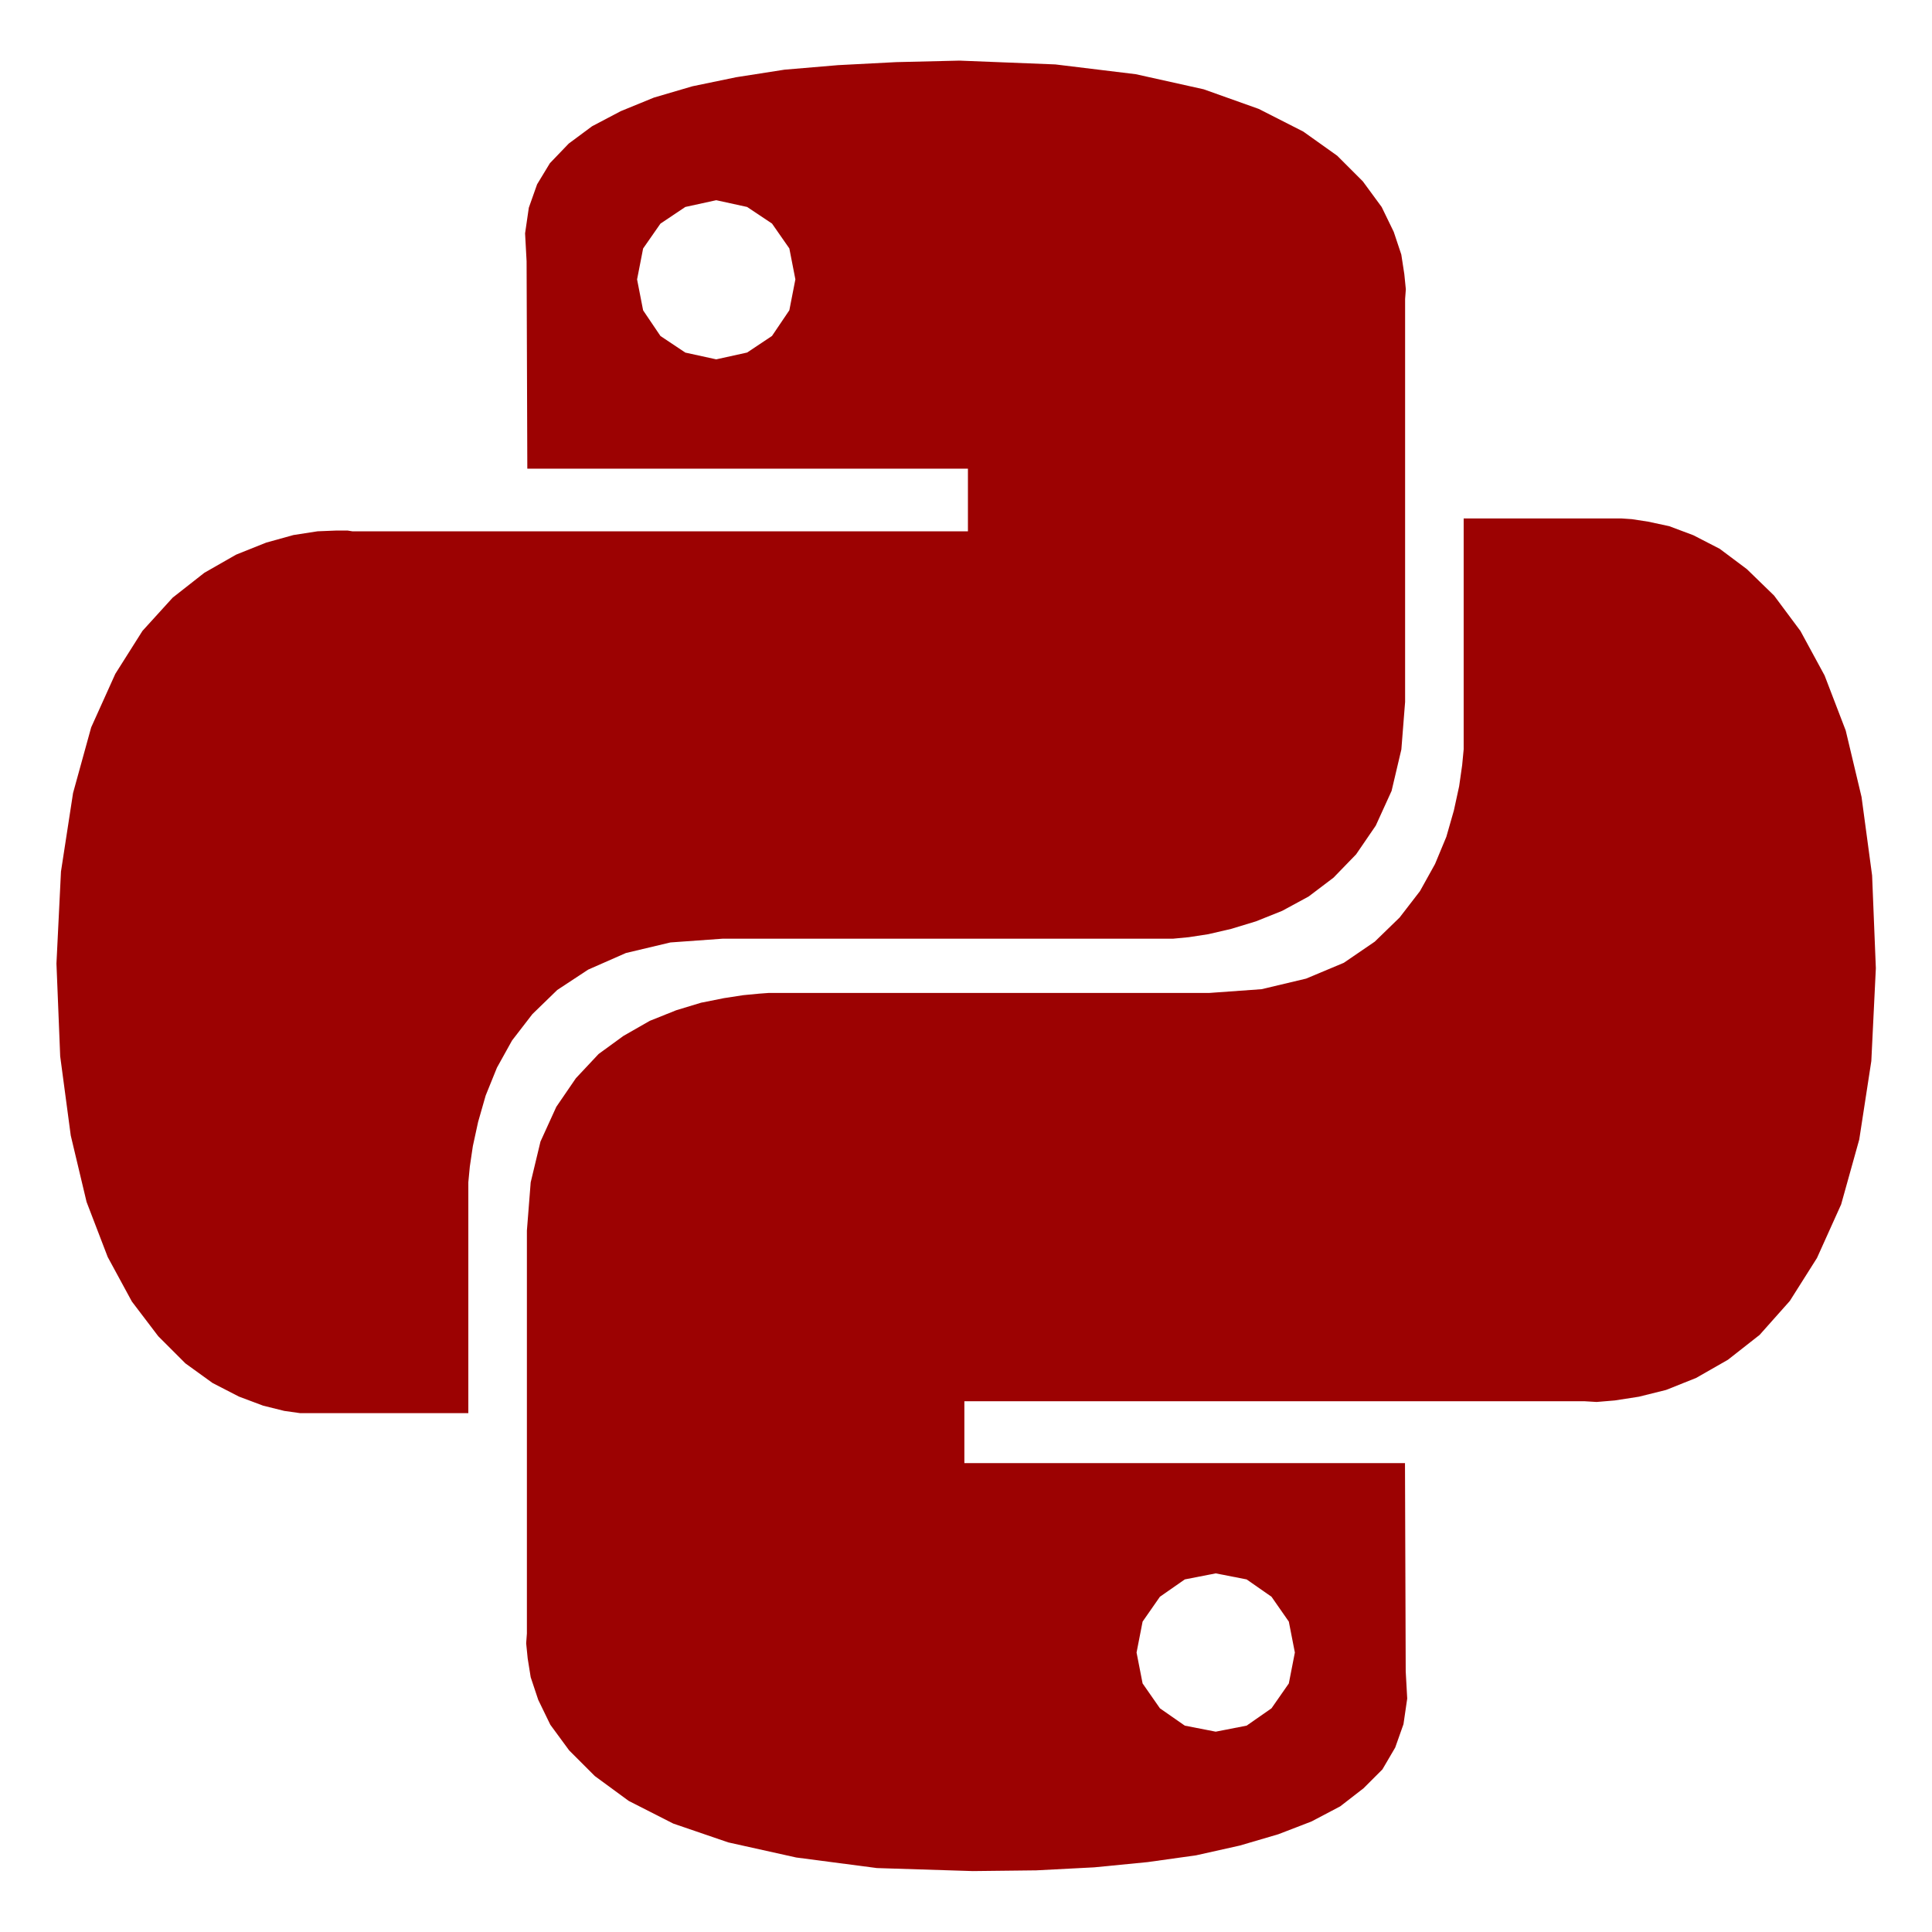
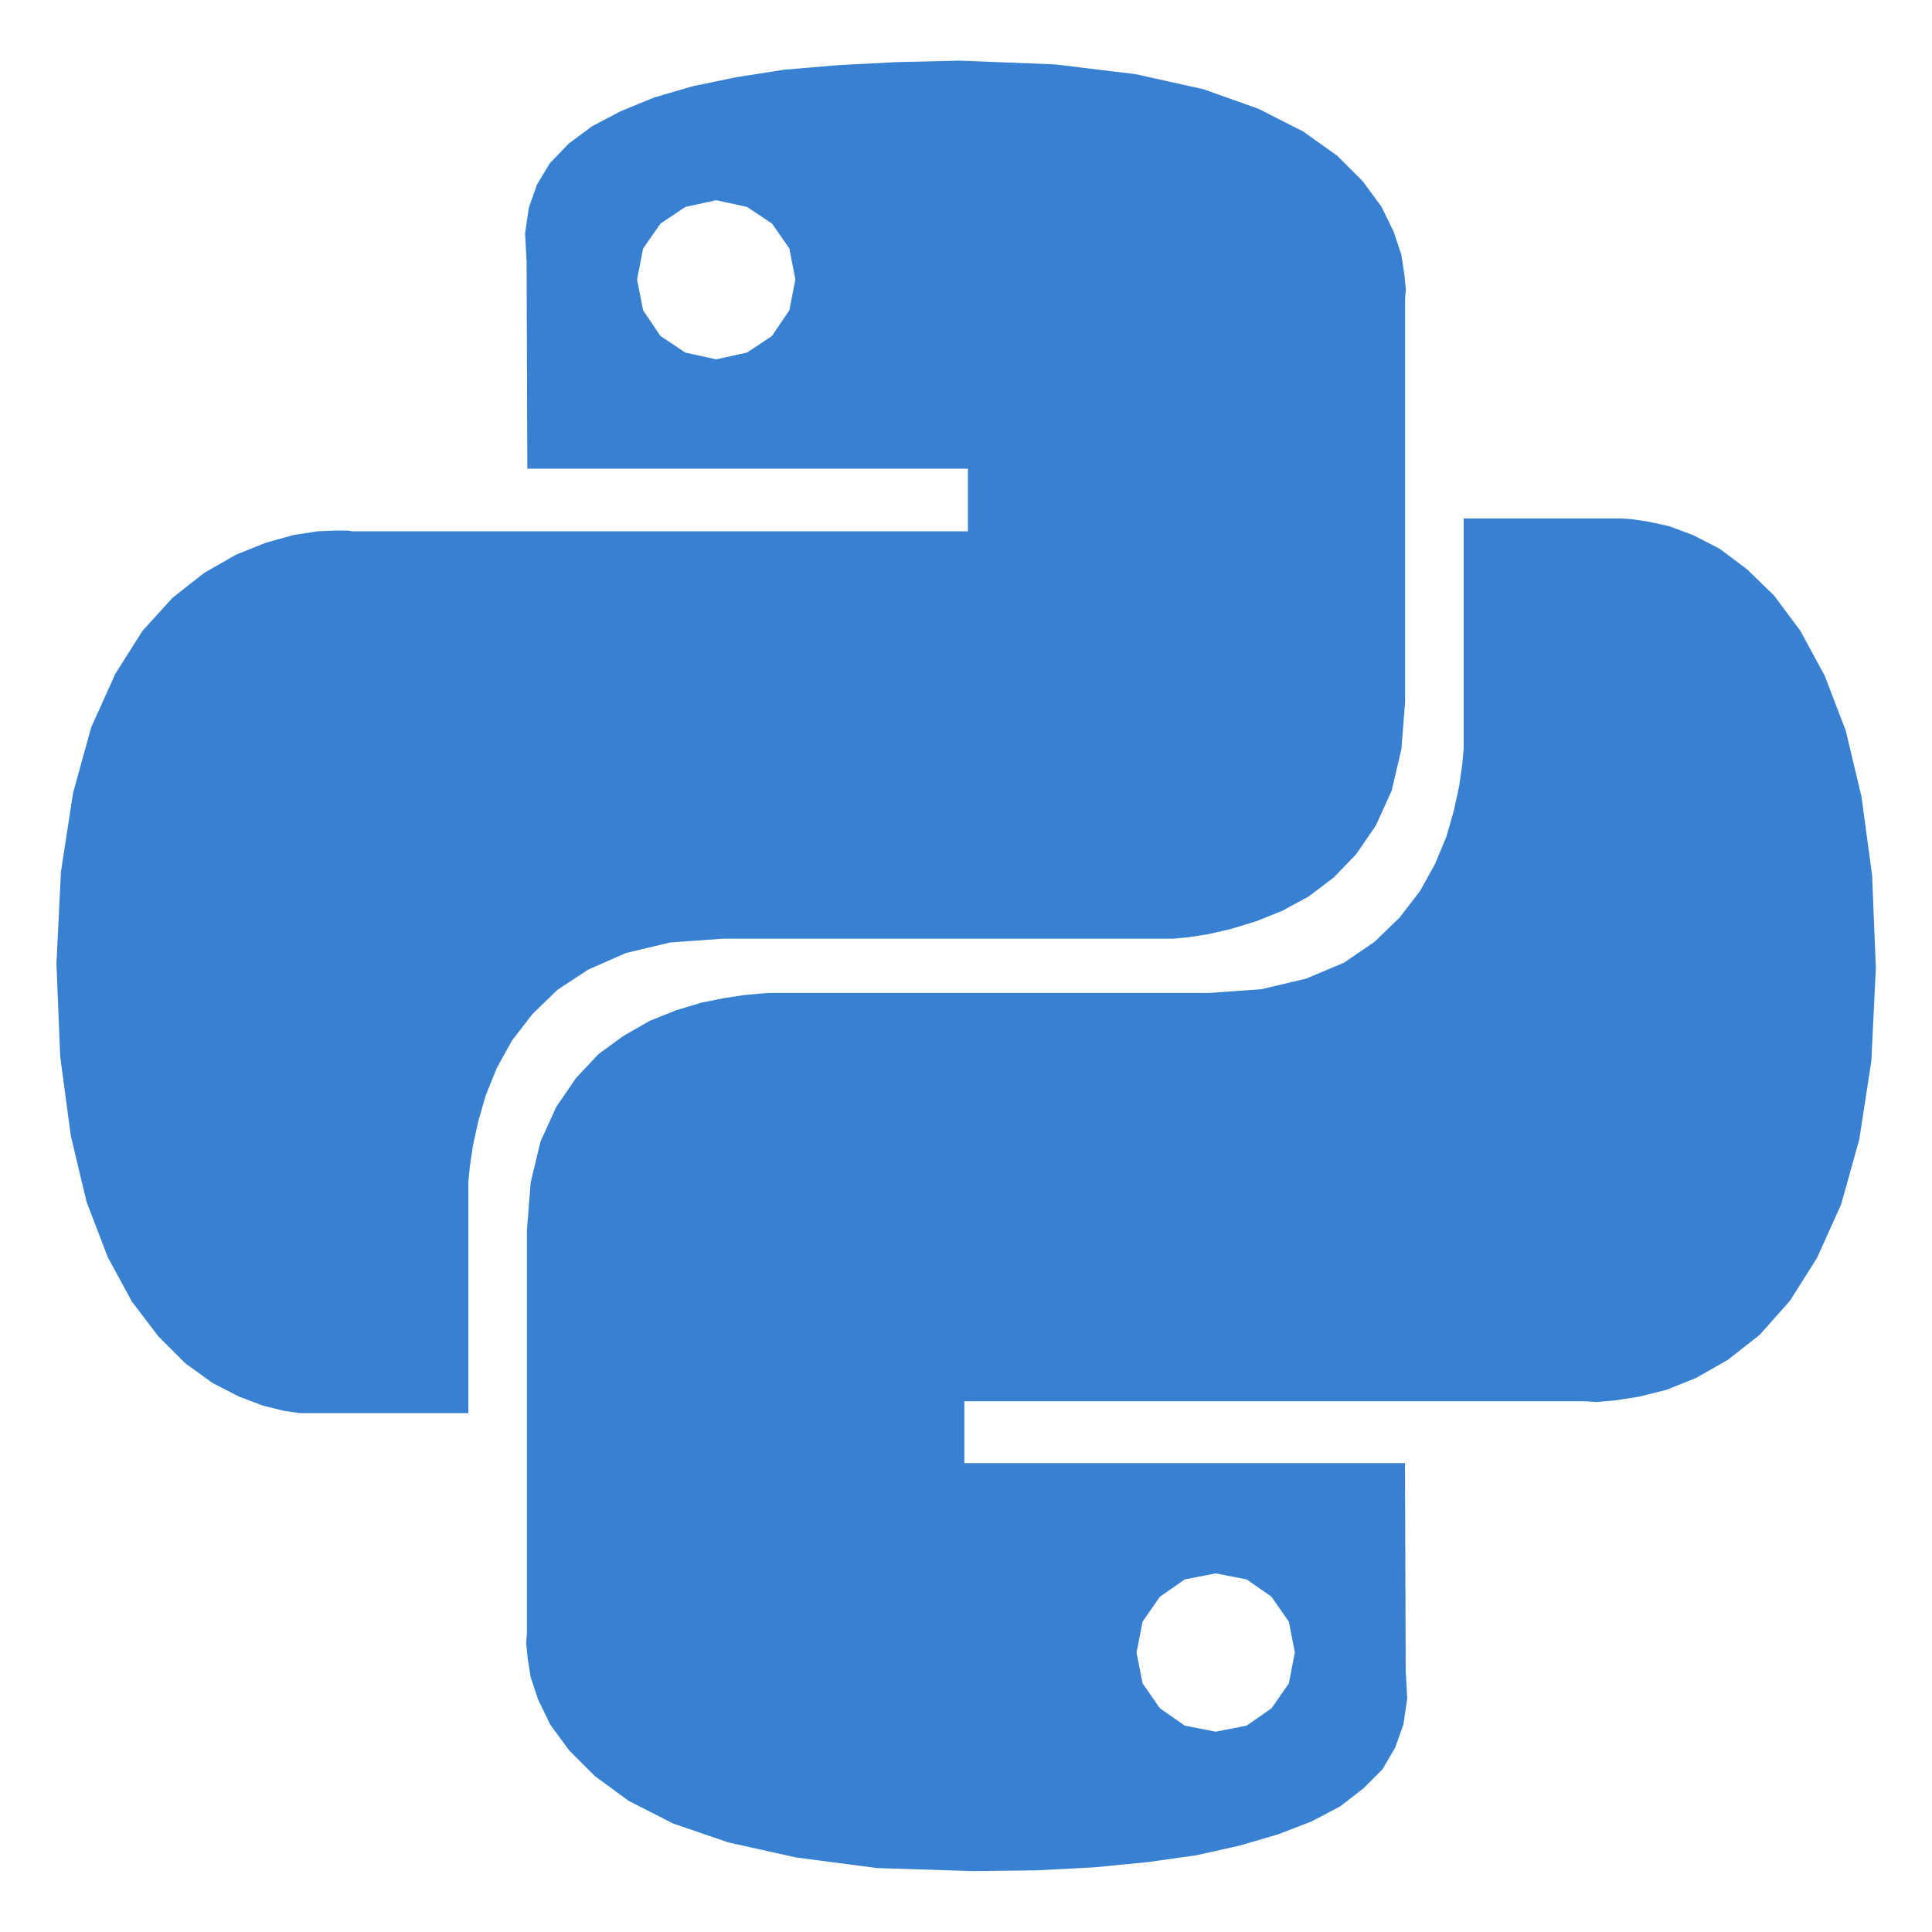
- <svg xmlns="http://www.w3.org/2000/svg" fill="#9c0202" width="256px" height="256px" viewBox="0 0 32 32" version="1.1">
+ <svg xmlns="http://www.w3.org/2000/svg" fill="#0760c5cc" width="256px" height="256px" viewBox="0 0 32 32" version="1.1">
  <g id="SVGRepo_bgCarrier" stroke-width="0" />
  <g id="SVGRepo_tracerCarrier" stroke-linecap="round" stroke-linejoin="round" />
  <g id="SVGRepo_iconCarrier">
    <path d="M19.212 26.447l-0.287 0.412-0.1 0.512 0.1 0.512 0.287 0.412 0.412 0.287 0.512 0.1 0.512-0.1 0.412-0.287 0.287-0.412 0.1-0.512-0.1-0.512-0.287-0.412-0.412-0.287-0.512-0.1-0.512 0.1zM27.297 8.64l0.35 0.075 0.4 0.15 0.437 0.225 0.45 0.337 0.45 0.437 0.437 0.587 0.4 0.737 0.35 0.912 0.262 1.1 0.175 1.3 0.062 1.537-0.075 1.537-0.2 1.3-0.3 1.075-0.4 0.887-0.45 0.712-0.5 0.562-0.525 0.412-0.525 0.3-0.5 0.2-0.45 0.112-0.4 0.062-0.3 0.025-0.2-0.012h-10.272v1.025h7.298l0.012 3.449 0.025 0.45-0.062 0.425-0.137 0.387-0.212 0.362-0.312 0.312-0.387 0.3-0.475 0.25-0.55 0.212-0.637 0.187-0.725 0.162-0.8 0.112-0.887 0.087-0.962 0.050-1.050 0.012-1.587-0.050-1.337-0.175-1.125-0.25-0.912-0.312-0.737-0.375-0.562-0.412-0.425-0.425-0.312-0.425-0.2-0.412-0.125-0.375-0.050-0.312-0.025-0.25 0.012-0.162v-6.673l0.063-0.8 0.162-0.675 0.262-0.575 0.325-0.475 0.375-0.4 0.412-0.3 0.437-0.25 0.437-0.175 0.412-0.125 0.375-0.075 0.325-0.050 0.262-0.025 0.162-0.012h7.298l0.862-0.062 0.737-0.175 0.625-0.262 0.512-0.35 0.412-0.4 0.337-0.437 0.25-0.45 0.187-0.45 0.125-0.437 0.087-0.4 0.050-0.35 0.025-0.262v-3.824h2.612l0.175 0.012zM10.939 3.704l-0.287 0.412-0.1 0.512 0.1 0.512 0.287 0.425 0.412 0.275 0.512 0.112 0.512-0.113 0.412-0.275 0.287-0.425 0.1-0.512-0.1-0.512-0.287-0.412-0.412-0.275-0.512-0.112-0.512 0.112zM18.812 1.229l1.125 0.25 0.912 0.325 0.737 0.375 0.562 0.4 0.425 0.425 0.312 0.425 0.2 0.412 0.125 0.375 0.050 0.325 0.025 0.25-0.012 0.162v6.673l-0.062 0.787-0.162 0.687-0.262 0.575-0.325 0.475-0.375 0.387-0.412 0.312-0.437 0.237-0.437 0.175-0.412 0.125-0.375 0.087-0.325 0.050-0.263 0.025h-7.46l-0.862 0.062-0.737 0.175-0.625 0.275-0.512 0.337-0.412 0.4-0.337 0.437-0.25 0.45-0.187 0.462-0.125 0.437-0.087 0.4-0.050 0.337-0.025 0.262v3.824h-2.787l-0.262-0.037-0.35-0.087-0.4-0.15-0.437-0.225-0.45-0.325-0.45-0.45-0.437-0.575-0.4-0.737-0.35-0.912-0.262-1.1-0.175-1.312-0.062-1.537 0.075-1.524 0.2-1.3 0.3-1.087 0.4-0.887 0.45-0.712 0.5-0.55 0.525-0.412 0.525-0.3 0.5-0.2 0.45-0.125 0.4-0.062 0.3-0.012h0.2l0.075 0.012h10.197v-1.037h-7.298l-0.012-3.436-0.025-0.462 0.062-0.425 0.137-0.387 0.212-0.35 0.312-0.325 0.387-0.287 0.475-0.25 0.55-0.225 0.637-0.187 0.725-0.15 0.8-0.125 0.887-0.075 0.962-0.050 1.050-0.025 1.587 0.063z" />
  </g>
</svg>
